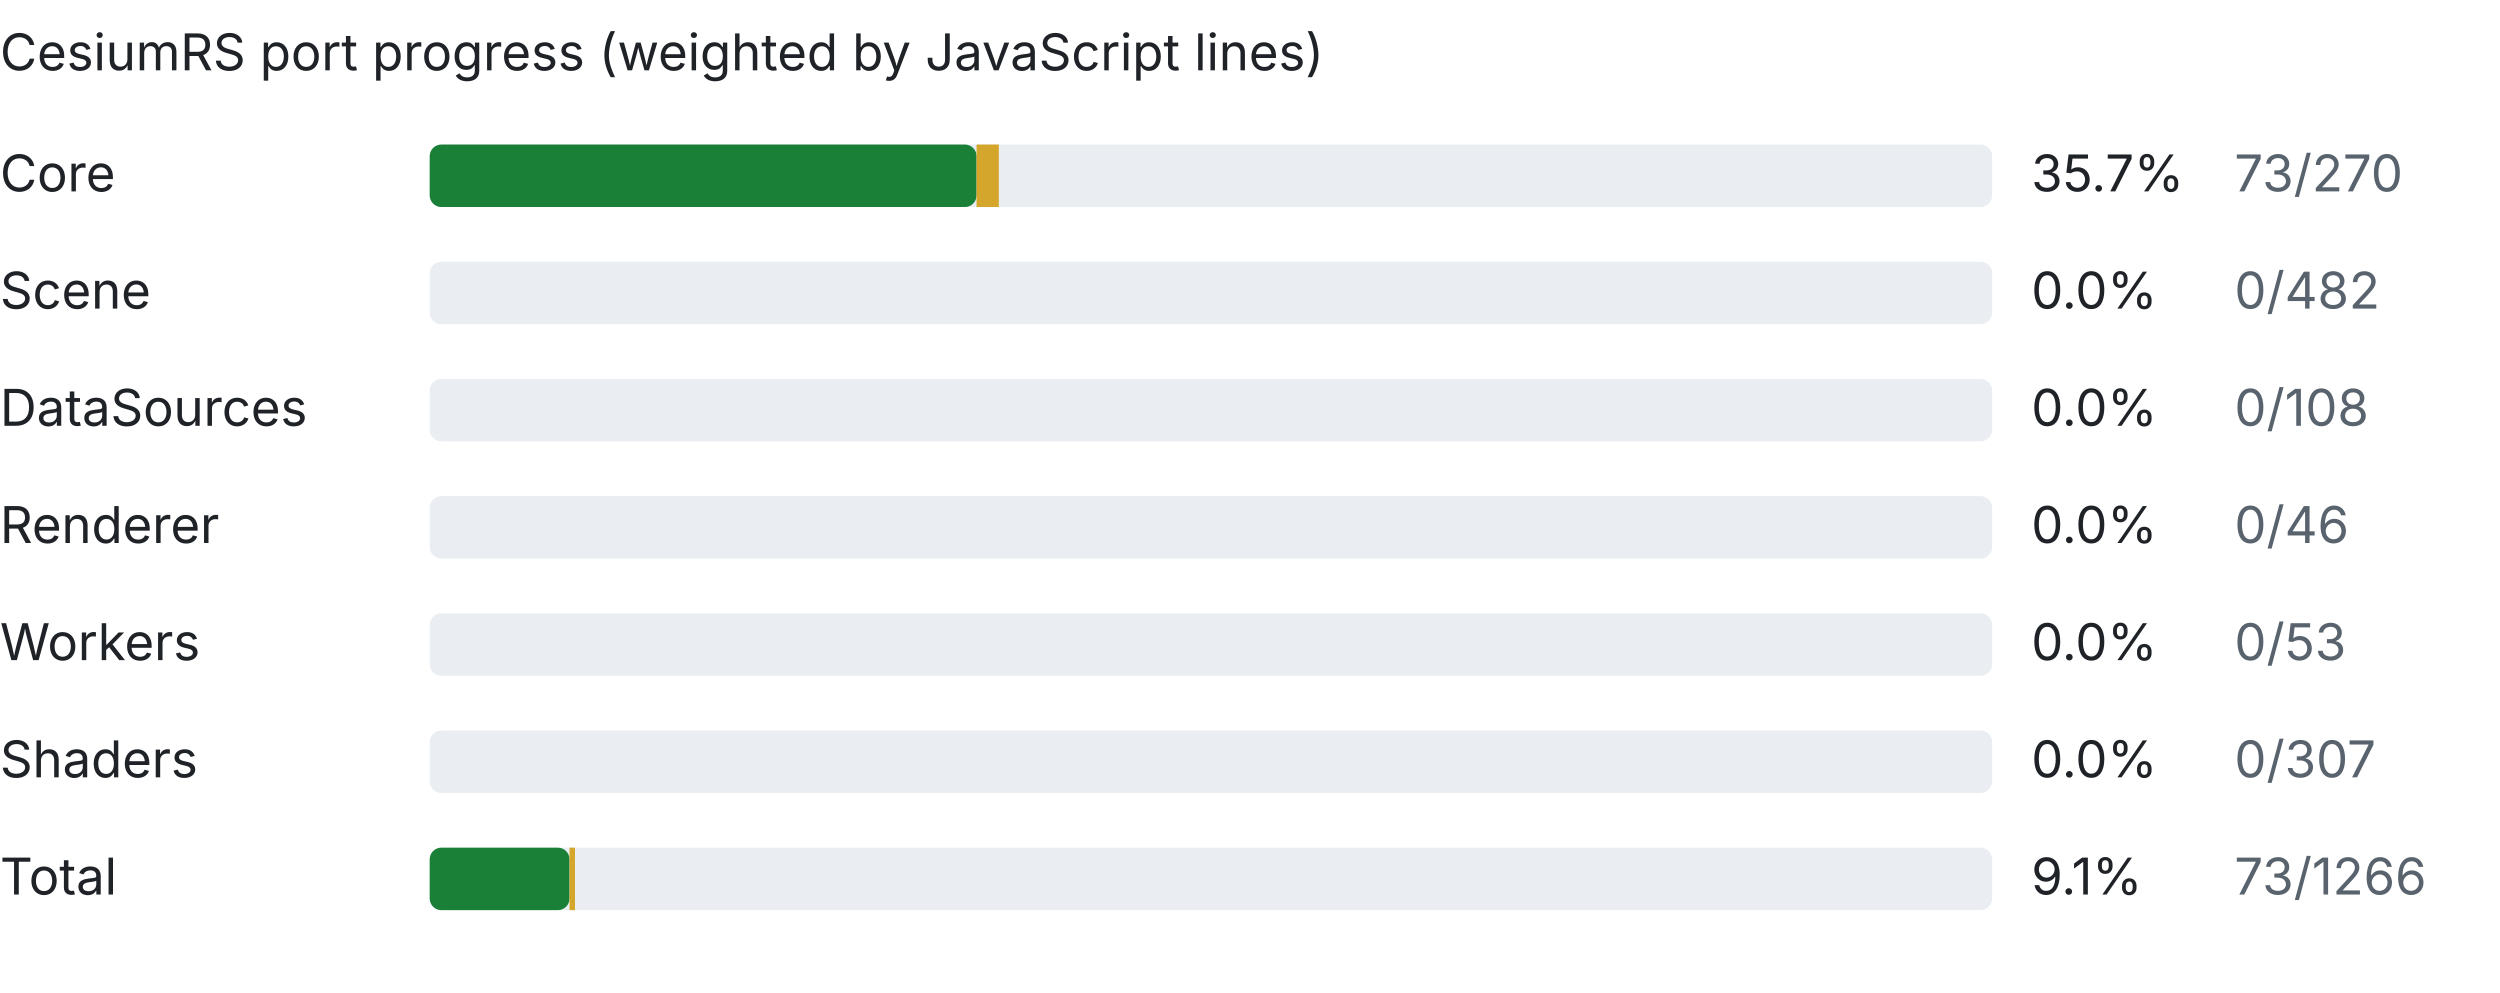
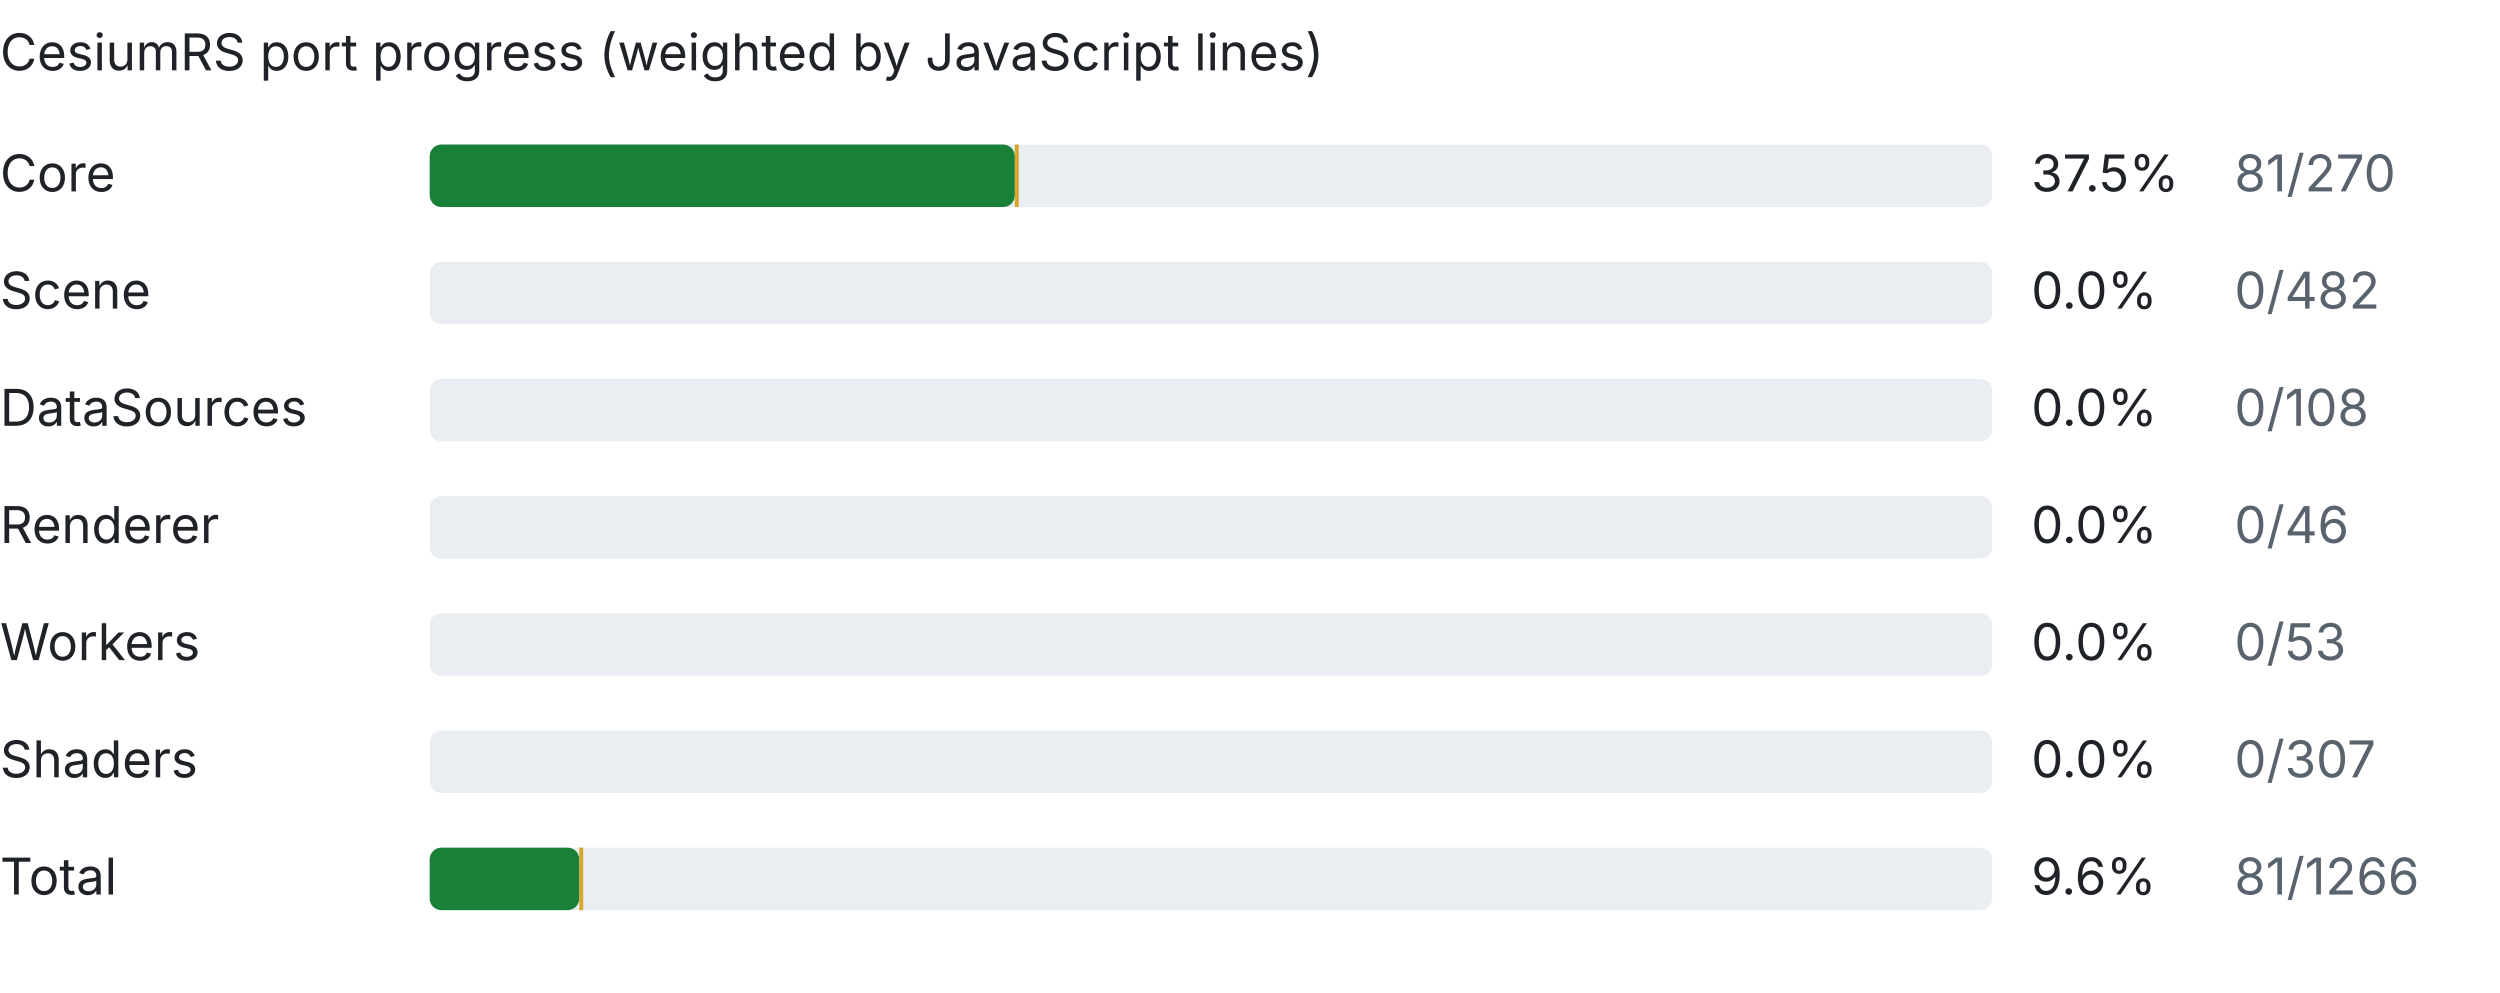
<svg xmlns="http://www.w3.org/2000/svg" width="640" height="254" viewBox="0 0 640 254">
  <style>text{font:13px system-ui,-apple-system,Segoe UI,sans-serif;fill:#1f2328}.dim{fill:#59636e}.bg{fill:#eaeef2}.done{fill:#1a7f37}.part{fill:#d4a72c}@media (prefers-color-scheme:dark){text{fill:#e6edf3}.dim{fill:#9198a1}.bg{fill:#30363d}.done{fill:#3fb950}}</style>
  <text x="0" y="18" font-weight="600">CesiumRS port progress (weighted by JavaScript lines)</text>
  <text x="0" y="49">Core</text>
  <rect class="bg" x="110" y="37" width="400" height="16" rx="3" />
-   <rect class="done" x="110" y="37" width="140.0" height="16" rx="3" />
-   <rect class="part" x="250.0" y="37" width="5.7" height="16" />
-   <text x="520" y="49">35.7%</text>
-   <text class="dim" x="572" y="49">73/270</text>
+   <rect class="done" x="110" y="37" width="149.8" height="16" rx="3" />
+   <rect class="part" x="259.8" y="37" width="1.0" height="16" />
+   <text x="520" y="49">37.5%</text>
+   <text class="dim" x="572" y="49">81/270</text>
  <text x="0" y="79">Scene</text>
  <rect class="bg" x="110" y="67" width="400" height="16" rx="3" />
  <rect class="done" x="110" y="67" width="0.0" height="16" rx="3" />
  <text x="520" y="79">0.0%</text>
  <text class="dim" x="572" y="79">0/482</text>
  <text x="0" y="109">DataSources</text>
  <rect class="bg" x="110" y="97" width="400" height="16" rx="3" />
  <rect class="done" x="110" y="97" width="0.0" height="16" rx="3" />
  <text x="520" y="109">0.0%</text>
  <text class="dim" x="572" y="109">0/108</text>
  <text x="0" y="139">Renderer</text>
  <rect class="bg" x="110" y="127" width="400" height="16" rx="3" />
  <rect class="done" x="110" y="127" width="0.0" height="16" rx="3" />
  <text x="520" y="139">0.0%</text>
  <text class="dim" x="572" y="139">0/46</text>
  <text x="0" y="169">Workers</text>
  <rect class="bg" x="110" y="157" width="400" height="16" rx="3" />
  <rect class="done" x="110" y="157" width="0.0" height="16" rx="3" />
  <text x="520" y="169">0.0%</text>
  <text class="dim" x="572" y="169">0/53</text>
  <text x="0" y="199">Shaders</text>
  <rect class="bg" x="110" y="187" width="400" height="16" rx="3" />
  <rect class="done" x="110" y="187" width="0.0" height="16" rx="3" />
  <text x="520" y="199">0.0%</text>
  <text class="dim" x="572" y="199">0/307</text>
  <text x="0" y="229" font-weight="600">Total</text>
  <rect class="bg" x="110" y="217" width="400" height="16" rx="3" />
-   <rect class="done" x="110" y="217" width="35.8" height="16" rx="3" />
-   <rect class="part" x="145.8" y="217" width="1.4" height="16" />
-   <text x="520" y="229" font-weight="600">9.1%</text>
-   <text class="dim" x="572" y="229">73/1266</text>
+   <rect class="done" x="110" y="217" width="38.3" height="16" rx="3" />
+   <rect class="part" x="148.3" y="217" width="1.0" height="16" />
+   <text x="520" y="229" font-weight="600">9.6%</text>
+   <text class="dim" x="572" y="229">81/1266</text>
</svg>
